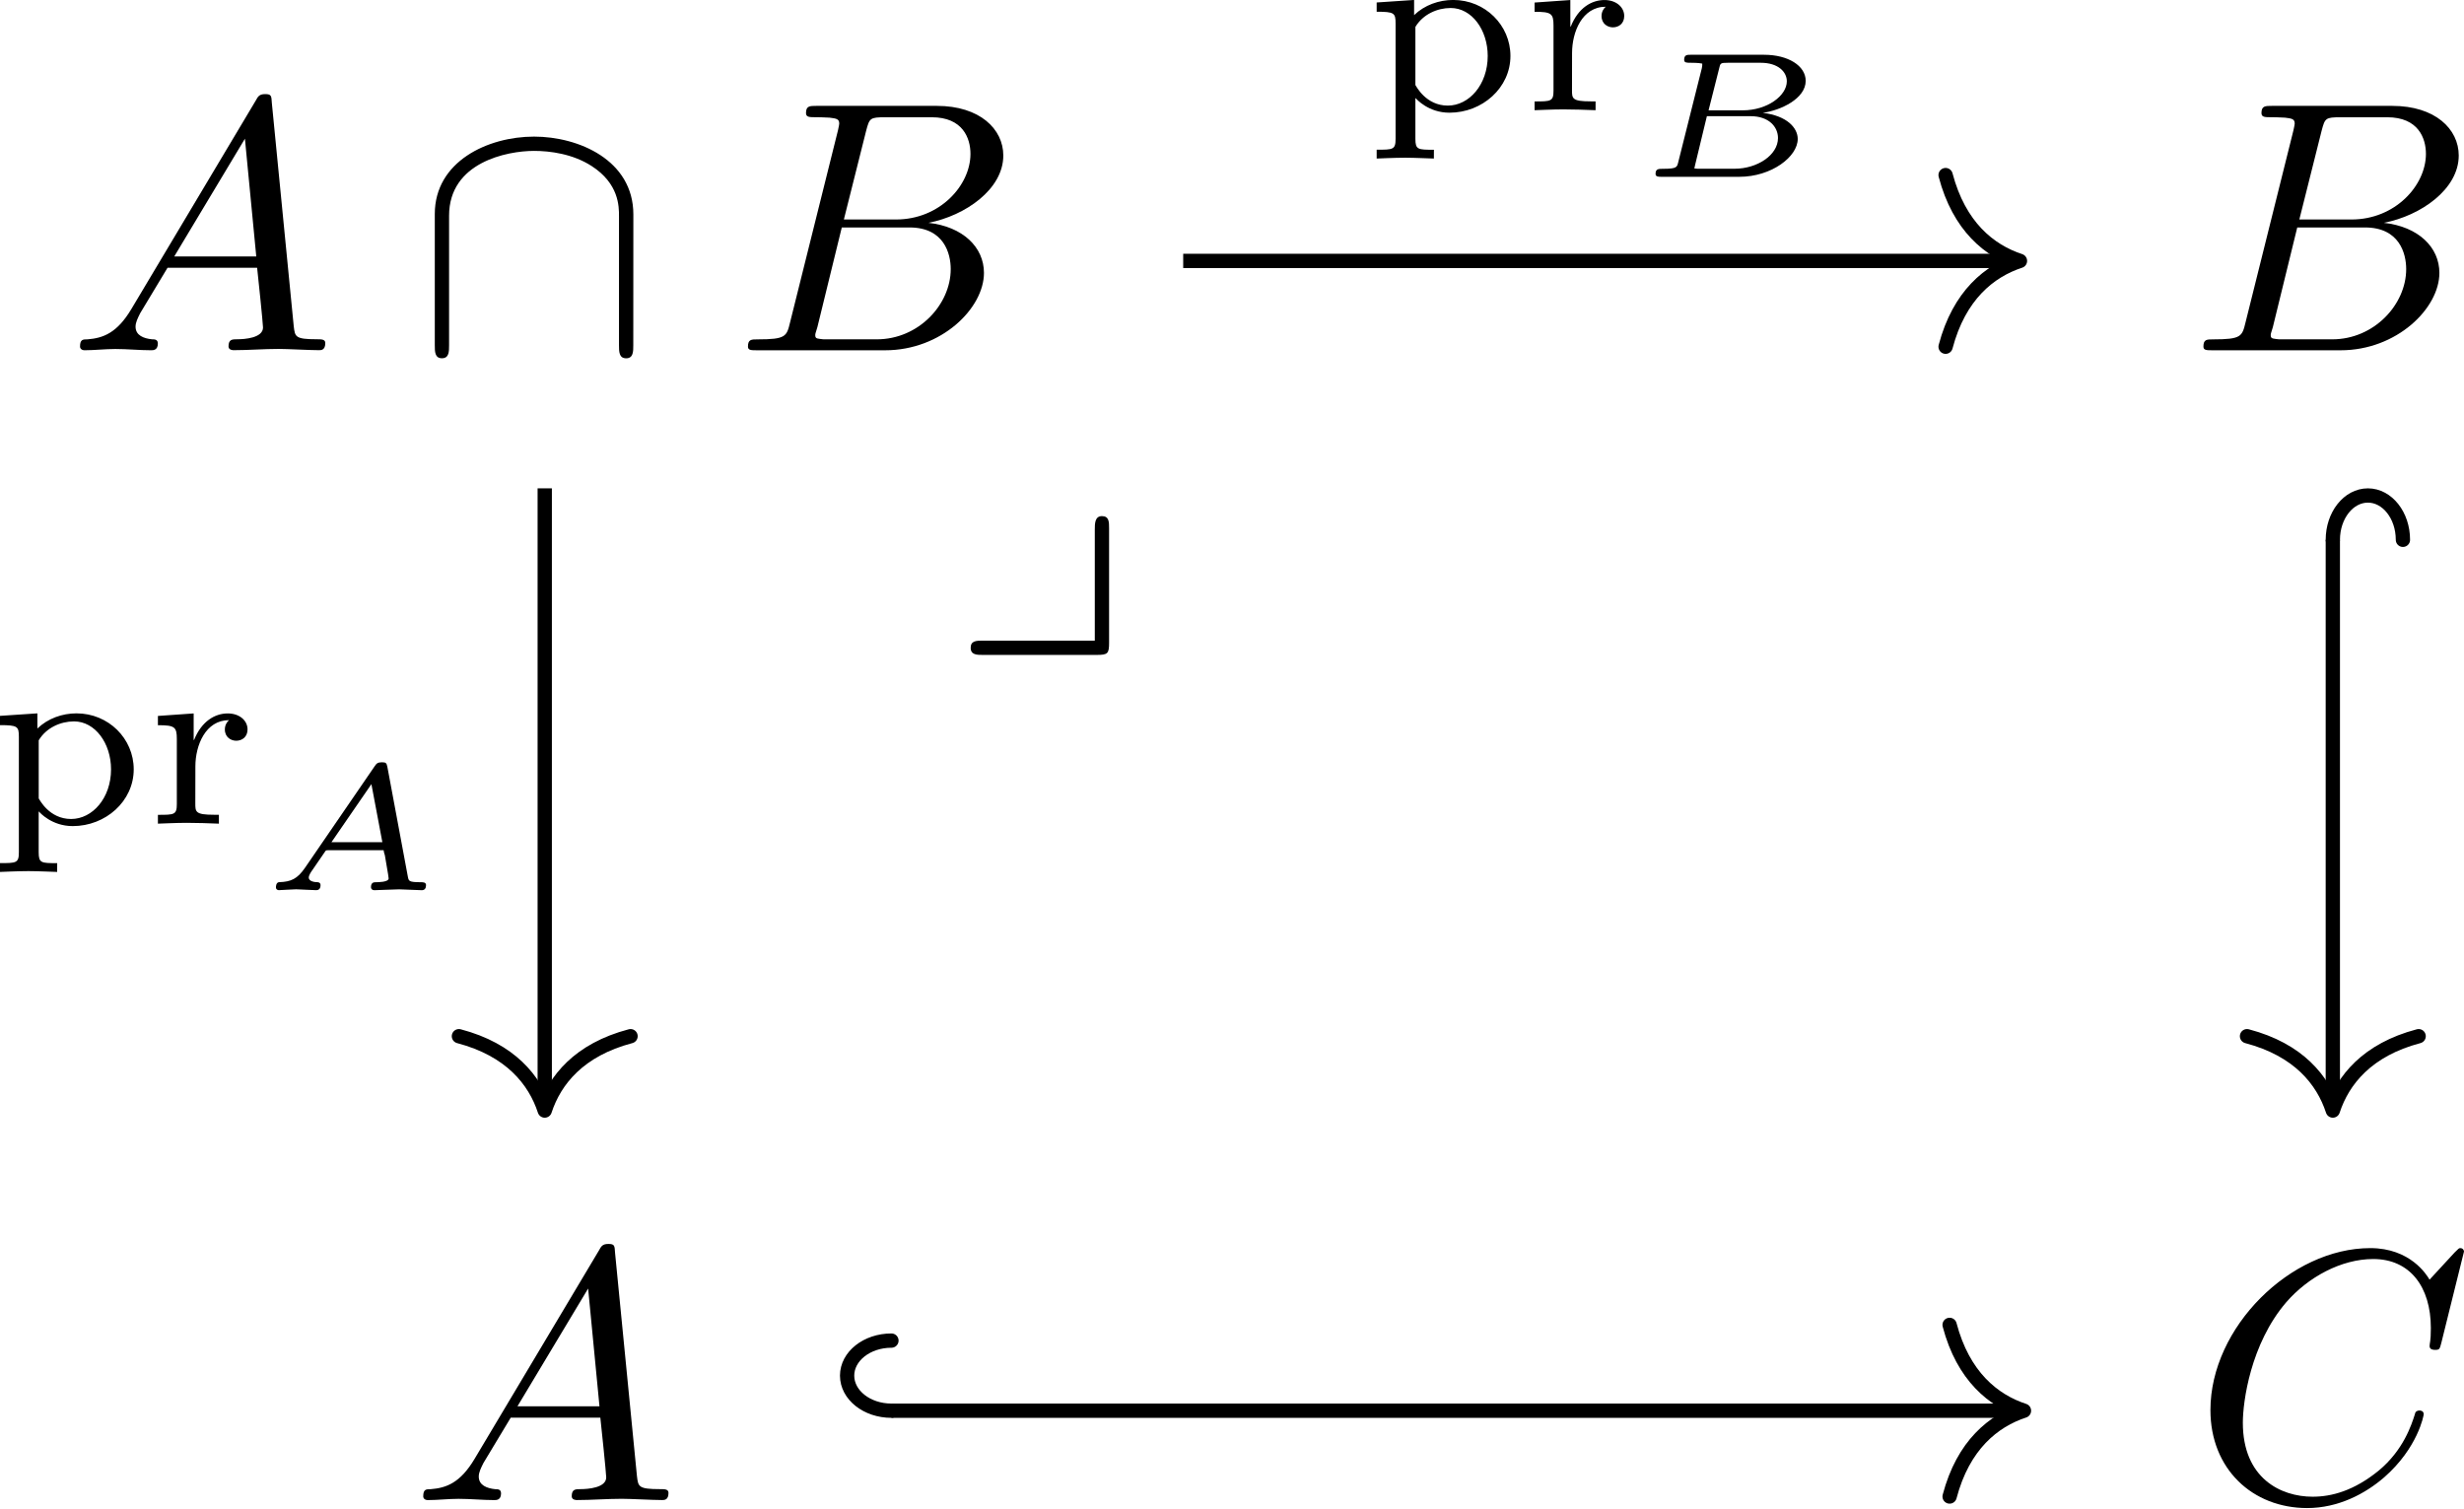
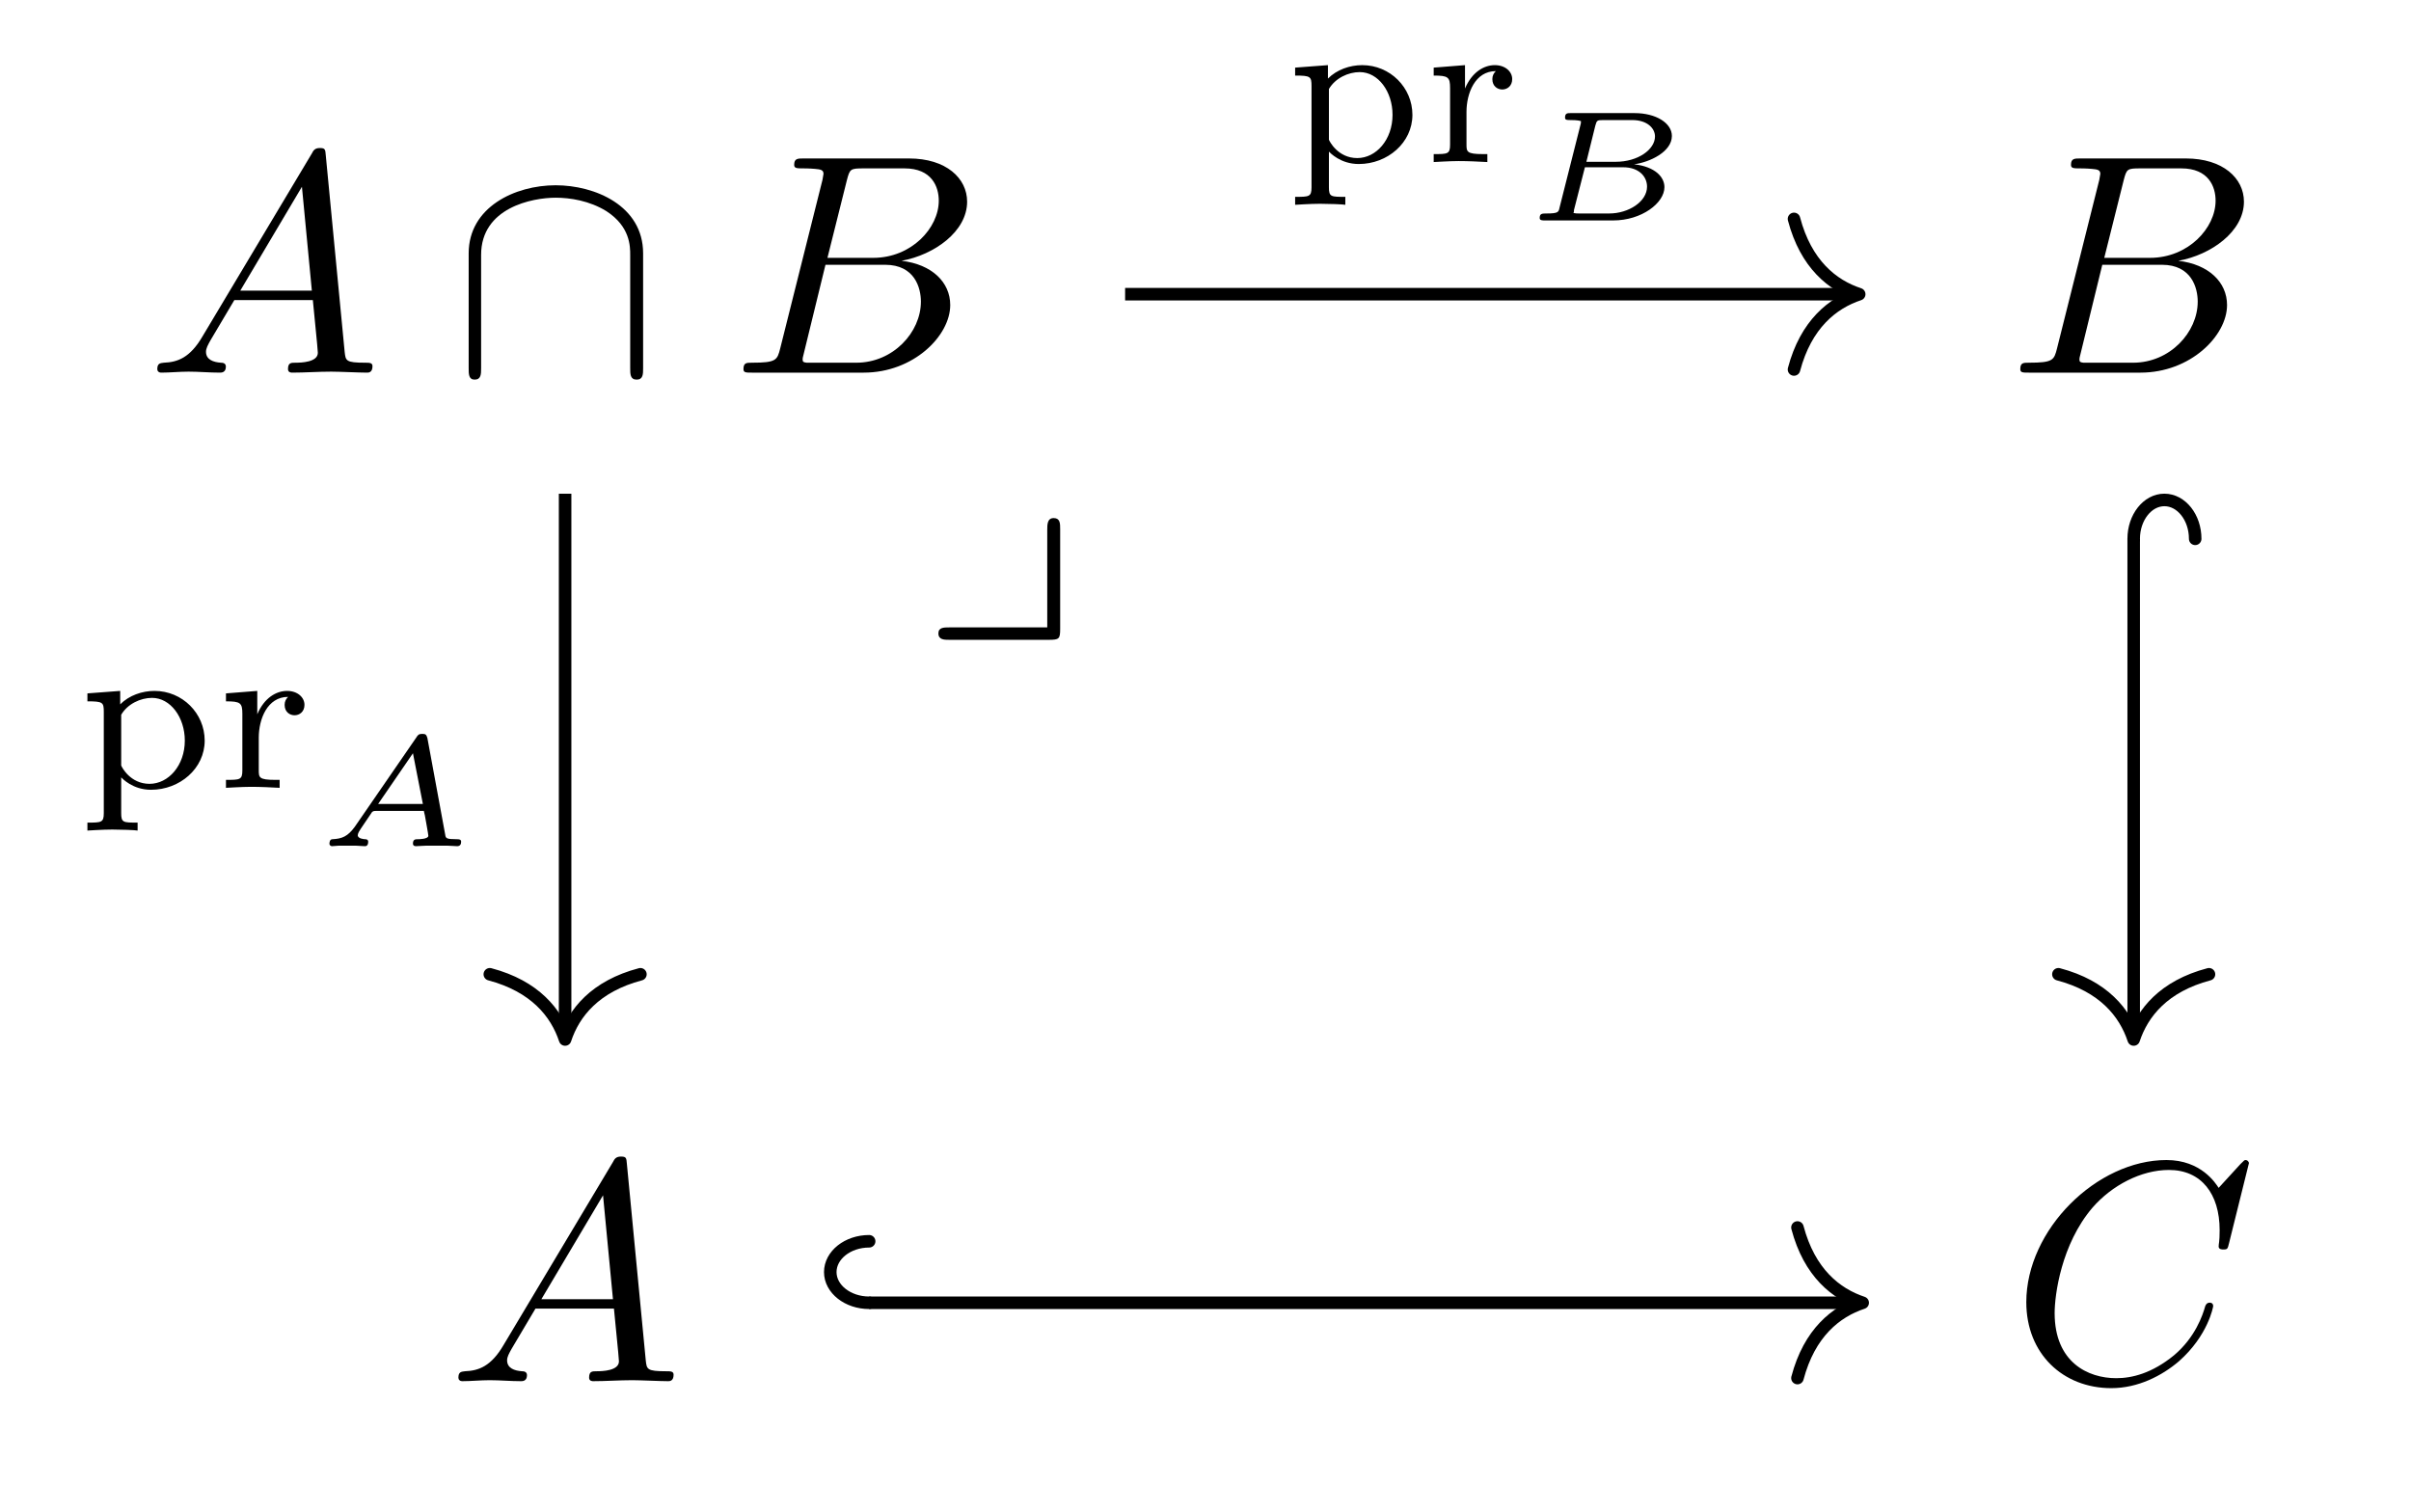
- <svg xmlns="http://www.w3.org/2000/svg" version="1.1" id="svg1" width="91.531" height="56.02" viewBox="0 0 91.531 56.02">
-   <defs id="defs1" />
-   <g id="g1" transform="translate(-3.3125,-2.769531)">
-     <g id="g2" aria-label="A∩B" transform="matrix(1.333333,0,0,1.333333,5.817333,15.78133)">
-       <path id="path2" d="m 1.781,-1.149 c -0.398,0.668 -0.785,0.809 -1.219,0.844 -0.129,0 -0.211,0 -0.211,0.199 0,0.059 0.047,0.105 0.129,0.105 0.27,0 0.574,-0.035 0.855,-0.035 0.328,0 0.68,0.035 0.996,0.035 0.059,0 0.188,0 0.188,-0.188 0,-0.117 -0.094,-0.117 -0.164,-0.117 -0.223,-0.023 -0.457,-0.105 -0.457,-0.352 0,-0.117 0.059,-0.234 0.129,-0.375 l 0.762,-1.266 h 2.496 c 0.023,0.199 0.164,1.559 0.164,1.664 0,0.293 -0.516,0.328 -0.715,0.328 -0.141,0 -0.246,0 -0.246,0.199 0,0.105 0.129,0.105 0.141,0.105 0.41,0 0.844,-0.035 1.254,-0.035 0.246,0 0.867,0.035 1.125,0.035 0.059,0 0.176,0 0.176,-0.199 0,-0.105 -0.105,-0.105 -0.234,-0.105 -0.609,0 -0.609,-0.07 -0.645,-0.363 L 5.695,-6.891 c -0.012,-0.199 -0.012,-0.246 -0.188,-0.246 -0.164,0 -0.199,0.07 -0.258,0.176 z m 1.195,-1.465 1.969,-3.281 0.316,3.281 z m 0,0" style="fill:#000000;fill-opacity:1;fill-rule:nonzero;stroke:none" />
-       <path id="path3" d="m 15.767,-3.785 c 0,-1.512 -1.523,-2.168 -2.766,-2.168 -1.289,0 -2.766,0.691 -2.766,2.156 v 3.656 c 0,0.176 0,0.363 0.199,0.363 0.199,0 0.199,-0.188 0.199,-0.363 v -3.609 c 0,-1.488 1.617,-1.805 2.367,-1.805 0.445,0 1.078,0.082 1.605,0.422 0.762,0.492 0.762,1.125 0.762,1.395 v 3.598 c 0,0.176 0,0.363 0.199,0.363 0.199,0 0.199,-0.188 0.199,-0.363 z m 0,0" style="fill:#000000;fill-opacity:1;fill-rule:nonzero;stroke:none" />
-       <path id="path4" d="m 20.132,-0.773 c -0.094,0.387 -0.117,0.469 -0.902,0.469 -0.176,0 -0.27,0 -0.27,0.199 0,0.105 0.082,0.105 0.27,0.105 h 3.551 c 1.57,0 2.754,-1.172 2.754,-2.156 0,-0.715 -0.586,-1.289 -1.547,-1.395 1.031,-0.199 2.086,-0.938 2.086,-1.875 0,-0.738 -0.656,-1.383 -1.852,-1.383 h -3.352 c -0.188,0 -0.293,0 -0.293,0.199 0,0.117 0.094,0.117 0.281,0.117 0.023,0 0.211,0 0.375,0.012 0.188,0.023 0.27,0.035 0.27,0.164 0,0.035 -0.012,0.07 -0.035,0.188 z m 1.5,-2.871 0.621,-2.473 c 0.094,-0.352 0.105,-0.375 0.539,-0.375 h 1.289 c 0.867,0 1.078,0.586 1.078,1.02 0,0.879 -0.855,1.828 -2.074,1.828 z M 21.187,-0.305 c -0.141,0 -0.152,0 -0.223,-0.012 -0.094,-0.012 -0.129,-0.023 -0.129,-0.105 0,-0.023 0,-0.047 0.059,-0.223 l 0.68,-2.777 h 1.887 c 0.961,0 1.148,0.727 1.148,1.16 0,0.984 -0.891,1.957 -2.062,1.957 z m 0,0" style="fill:#000000;fill-opacity:1;fill-rule:nonzero;stroke:none" />
+ <svg xmlns="http://www.w3.org/2000/svg" xmlns:xlink="http://www.w3.org/1999/xlink" width="75.796pt" height="47.515pt" viewBox="0 0 75.796 47.515">
+   <defs>
+     <g>
+       <g id="glyph-0-0">
+         <path d="M 1.766 -1.141 C 1.375 -0.469 0.984 -0.328 0.547 -0.312 C 0.438 -0.297 0.344 -0.297 0.344 -0.109 C 0.344 -0.047 0.391 0 0.469 0 C 0.734 0 1.047 -0.031 1.328 -0.031 C 1.641 -0.031 1.984 0 2.312 0 C 2.359 0 2.5 0 2.5 -0.188 C 2.5 -0.297 2.406 -0.312 2.344 -0.312 C 2.109 -0.328 1.875 -0.406 1.875 -0.656 C 1.875 -0.766 1.938 -0.875 2.016 -1.016 L 2.766 -2.281 L 5.234 -2.281 C 5.25 -2.078 5.391 -0.734 5.391 -0.625 C 5.391 -0.328 4.875 -0.312 4.688 -0.312 C 4.547 -0.312 4.453 -0.312 4.453 -0.109 C 4.453 0 4.562 0 4.578 0 C 4.984 0 5.406 -0.031 5.812 -0.031 C 6.062 -0.031 6.688 0 6.938 0 C 6.984 0 7.109 0 7.109 -0.203 C 7.109 -0.312 7.016 -0.312 6.875 -0.312 C 6.266 -0.312 6.266 -0.375 6.234 -0.656 L 5.641 -6.828 C 5.625 -7.016 5.625 -7.062 5.453 -7.062 C 5.297 -7.062 5.25 -6.984 5.203 -6.891 Z M 2.953 -2.578 L 4.891 -5.844 L 5.203 -2.578 Z M 2.953 -2.578 " />
+       </g>
+       <g id="glyph-0-1">
+         <path d="M 1.578 -0.766 C 1.484 -0.391 1.453 -0.312 0.688 -0.312 C 0.516 -0.312 0.422 -0.312 0.422 -0.109 C 0.422 0 0.5 0 0.688 0 L 4.203 0 C 5.766 0 6.922 -1.156 6.922 -2.125 C 6.922 -2.844 6.344 -3.406 5.391 -3.516 C 6.422 -3.703 7.453 -4.438 7.453 -5.375 C 7.453 -6.109 6.797 -6.734 5.625 -6.734 L 2.312 -6.734 C 2.125 -6.734 2.016 -6.734 2.016 -6.531 C 2.016 -6.422 2.109 -6.422 2.297 -6.422 C 2.312 -6.422 2.5 -6.422 2.672 -6.406 C 2.844 -6.391 2.938 -6.375 2.938 -6.25 C 2.938 -6.219 2.922 -6.188 2.906 -6.062 Z M 3.062 -3.609 L 3.672 -6.047 C 3.766 -6.406 3.781 -6.422 4.203 -6.422 L 5.484 -6.422 C 6.344 -6.422 6.562 -5.844 6.562 -5.406 C 6.562 -4.547 5.703 -3.609 4.5 -3.609 Z M 2.625 -0.312 C 2.484 -0.312 2.469 -0.312 2.406 -0.312 C 2.312 -0.328 2.281 -0.328 2.281 -0.422 C 2.281 -0.438 2.281 -0.469 2.328 -0.641 L 3 -3.391 L 4.875 -3.391 C 5.812 -3.391 6 -2.656 6 -2.234 C 6 -1.266 5.125 -0.312 3.969 -0.312 Z M 2.625 -0.312 " />
+       </g>
+       <g id="glyph-0-2">
+         <path d="M 7.5 -6.859 C 7.5 -6.875 7.469 -6.953 7.391 -6.953 C 7.359 -6.953 7.344 -6.938 7.234 -6.828 L 6.547 -6.078 C 6.453 -6.219 6 -6.953 4.906 -6.953 C 2.719 -6.953 0.5 -4.766 0.5 -2.484 C 0.5 -0.859 1.656 0.219 3.172 0.219 C 4.016 0.219 4.766 -0.172 5.297 -0.625 C 6.219 -1.438 6.375 -2.344 6.375 -2.359 C 6.375 -2.469 6.281 -2.469 6.266 -2.469 C 6.203 -2.469 6.156 -2.438 6.125 -2.359 C 6.047 -2.078 5.812 -1.375 5.141 -0.812 C 4.453 -0.25 3.828 -0.094 3.328 -0.094 C 2.438 -0.094 1.391 -0.594 1.391 -2.141 C 1.391 -2.703 1.594 -4.297 2.578 -5.453 C 3.188 -6.156 4.109 -6.641 4.984 -6.641 C 6 -6.641 6.578 -5.891 6.578 -4.75 C 6.578 -4.344 6.547 -4.344 6.547 -4.234 C 6.547 -4.141 6.656 -4.141 6.688 -4.141 C 6.828 -4.141 6.828 -4.156 6.875 -4.344 Z M 7.5 -6.859 " />
+       </g>
+       <g id="glyph-1-0">
+         <path d="M 6.031 -3.75 C 6.031 -5.25 4.516 -5.891 3.281 -5.891 C 2 -5.891 0.547 -5.203 0.547 -3.75 L 0.547 -0.141 C 0.547 0.047 0.547 0.219 0.734 0.219 C 0.938 0.219 0.938 0.047 0.938 -0.141 L 0.938 -3.703 C 0.938 -5.188 2.547 -5.5 3.281 -5.5 C 3.734 -5.5 4.344 -5.406 4.875 -5.078 C 5.625 -4.594 5.625 -3.969 5.625 -3.703 L 5.625 -0.141 C 5.625 0.047 5.625 0.219 5.828 0.219 C 6.031 0.219 6.031 0.047 6.031 -0.141 Z M 6.031 -3.75 " />
+       </g>
+       <g id="glyph-2-0">
+         <path d="M 1.922 1.094 C 1.469 1.094 1.406 1.094 1.406 0.797 L 1.406 -0.328 C 1.438 -0.297 1.766 0.062 2.344 0.062 C 3.25 0.062 4.031 -0.609 4.031 -1.484 C 4.031 -2.344 3.328 -3.047 2.453 -3.047 C 2.062 -3.047 1.656 -2.906 1.375 -2.625 L 1.375 -3.047 L 0.344 -2.969 L 0.344 -2.719 C 0.828 -2.719 0.859 -2.688 0.859 -2.391 L 0.859 0.797 C 0.859 1.094 0.781 1.094 0.344 1.094 L 0.344 1.344 C 0.359 1.344 0.828 1.312 1.125 1.312 C 1.375 1.312 1.859 1.328 1.922 1.344 Z M 1.406 -2.297 C 1.609 -2.641 2.016 -2.828 2.375 -2.828 C 2.953 -2.828 3.406 -2.219 3.406 -1.484 C 3.406 -0.703 2.891 -0.125 2.297 -0.125 C 1.688 -0.125 1.422 -0.656 1.406 -0.703 Z M 1.406 -2.297 " />
+       </g>
+       <g id="glyph-2-1">
+         <path d="M 1.375 -1.578 C 1.375 -2.156 1.641 -2.859 2.297 -2.859 C 2.234 -2.797 2.188 -2.719 2.188 -2.609 C 2.188 -2.375 2.359 -2.281 2.5 -2.281 C 2.656 -2.281 2.812 -2.391 2.812 -2.609 C 2.812 -2.844 2.594 -3.047 2.266 -3.047 C 1.922 -3.047 1.547 -2.828 1.328 -2.312 L 1.328 -3.047 L 0.344 -2.969 L 0.344 -2.719 C 0.797 -2.719 0.859 -2.672 0.859 -2.328 L 0.859 -0.547 C 0.859 -0.25 0.781 -0.25 0.344 -0.25 L 0.344 0 C 0.375 0 0.844 -0.031 1.125 -0.031 C 1.422 -0.031 1.734 -0.016 2.031 0 L 2.031 -0.25 L 1.891 -0.25 C 1.375 -0.25 1.375 -0.328 1.375 -0.562 Z M 1.375 -1.578 " />
+       </g>
+       <g id="glyph-3-0">
+         <path d="M 1.219 -0.406 C 1.188 -0.266 1.188 -0.219 0.812 -0.219 C 0.672 -0.219 0.594 -0.219 0.594 -0.078 C 0.594 0 0.672 0 0.766 0 L 2.906 0 C 3.797 0 4.516 -0.547 4.516 -1.047 C 4.516 -1.359 4.234 -1.688 3.562 -1.766 C 4.047 -1.828 4.75 -2.156 4.75 -2.656 C 4.75 -3.062 4.25 -3.375 3.578 -3.375 L 1.562 -3.375 C 1.469 -3.375 1.391 -3.375 1.391 -3.234 C 1.391 -3.156 1.453 -3.156 1.562 -3.156 C 1.625 -3.156 1.781 -3.156 1.891 -3.125 C 1.891 -3.062 1.891 -3.047 1.875 -3 Z M 2.062 -1.844 L 2.344 -2.984 C 2.391 -3.141 2.391 -3.156 2.594 -3.156 L 3.5 -3.156 C 3.984 -3.156 4.219 -2.891 4.219 -2.641 C 4.219 -2.234 3.688 -1.844 2.984 -1.844 Z M 1.828 -0.219 C 1.781 -0.219 1.719 -0.219 1.656 -0.234 C 1.672 -0.266 1.672 -0.281 1.672 -0.328 L 2.016 -1.672 L 3.219 -1.672 C 3.719 -1.672 3.969 -1.375 3.969 -1.062 C 3.969 -0.594 3.391 -0.219 2.781 -0.219 Z M 1.828 -0.219 " />
+       </g>
+       <g id="glyph-3-1">
+         <path d="M 3.594 -3.406 C 3.562 -3.5 3.547 -3.531 3.438 -3.531 C 3.328 -3.531 3.297 -3.5 3.25 -3.422 L 1.312 -0.609 C 1.094 -0.312 0.922 -0.234 0.609 -0.219 C 0.516 -0.219 0.516 -0.094 0.516 -0.078 C 0.516 -0.016 0.578 0 0.594 0 C 0.656 0 0.75 -0.016 0.812 -0.016 C 0.906 -0.016 0.984 -0.016 1.062 -0.016 C 1.156 -0.016 1.25 -0.016 1.344 -0.016 C 1.422 -0.016 1.531 0 1.625 0 C 1.656 0 1.734 0 1.734 -0.141 C 1.734 -0.219 1.656 -0.219 1.641 -0.219 C 1.609 -0.219 1.406 -0.234 1.406 -0.344 C 1.406 -0.406 1.469 -0.5 1.5 -0.547 L 1.859 -1.078 C 1.891 -1.094 1.891 -1.109 1.984 -1.109 L 3.484 -1.109 C 3.5 -1.047 3.5 -1.016 3.516 -0.969 C 3.531 -0.875 3.625 -0.375 3.625 -0.328 C 3.625 -0.219 3.312 -0.219 3.297 -0.219 C 3.219 -0.219 3.141 -0.219 3.141 -0.078 C 3.141 -0.031 3.172 0 3.234 0 C 3.328 0 3.453 -0.016 3.562 -0.016 C 3.672 -0.016 3.797 -0.016 3.906 -0.016 C 4.016 -0.016 4.125 -0.016 4.219 -0.016 C 4.328 -0.016 4.438 0 4.531 0 C 4.625 0 4.656 -0.062 4.656 -0.141 C 4.656 -0.219 4.578 -0.219 4.516 -0.219 C 4.188 -0.219 4.172 -0.25 4.156 -0.359 Z M 3.141 -2.922 L 3.453 -1.328 L 2.047 -1.328 Z M 3.141 -2.922 " />
+       </g>
+       <g id="glyph-4-0">
+         <path d="M 4.375 -3.266 C 4.375 -3.438 4.375 -3.609 4.172 -3.609 C 3.969 -3.609 3.969 -3.406 3.969 -3.234 L 3.969 -0.172 L 0.891 -0.172 C 0.719 -0.172 0.547 -0.172 0.547 0.016 C 0.547 0.219 0.734 0.219 0.891 0.219 L 4.016 0.219 C 4.344 0.219 4.375 0.188 4.375 -0.125 Z M 4.375 -3.266 " />
+       </g>
    </g>
-     <path id="path5" d="m 1.595,-0.773 c -0.094,0.387 -0.117,0.469 -0.902,0.469 -0.176,0 -0.27,0 -0.27,0.199 0,0.105 0.082,0.105 0.27,0.105 H 4.243 c 1.57,0 2.754,-1.172 2.754,-2.156 0,-0.715 -0.586,-1.289 -1.547,-1.395 1.031,-0.199 2.086,-0.938 2.086,-1.875 0,-0.738 -0.656,-1.383 -1.852,-1.383 H 2.333 c -0.188,0 -0.293,0 -0.293,0.199 0,0.117 0.094,0.117 0.281,0.117 0.023,0 0.211,0 0.375,0.012 0.188,0.023 0.27,0.035 0.27,0.164 0,0.035 -0.012,0.07 -0.035,0.188 z m 1.5,-2.871 0.621,-2.473 c 0.094,-0.352 0.105,-0.375 0.539,-0.375 h 1.289 c 0.867,0 1.078,0.586 1.078,1.02 0,0.879 -0.855,1.828 -2.074,1.828 z M 2.65,-0.305 c -0.141,0 -0.152,0 -0.223,-0.012 -0.094,-0.012 -0.129,-0.023 -0.129,-0.105 0,-0.023 0,-0.047 0.059,-0.223 l 0.68,-2.777 h 1.887 c 0.961,0 1.148,0.727 1.148,1.16 0,0.984 -0.891,1.957 -2.062,1.957 z m 0,0" style="fill:#000000;fill-opacity:1;fill-rule:nonzero;stroke:none" aria-label="B" transform="matrix(1.333333,0,0,1.333333,84.6,15.78133)" />
-     <path id="path6" d="m 1.78,-1.148 c -0.398,0.668 -0.785,0.809 -1.219,0.844 -0.129,0 -0.211,0 -0.211,0.199 0,0.059 0.047,0.105 0.129,0.105 0.27,0 0.574,-0.035 0.855,-0.035 0.328,0 0.68,0.035 0.996,0.035 0.059,0 0.188,0 0.188,-0.187 0,-0.117 -0.094,-0.117 -0.164,-0.117 -0.223,-0.023 -0.457,-0.105 -0.457,-0.352 0,-0.117 0.059,-0.234 0.129,-0.375 l 0.762,-1.266 h 2.496 c 0.023,0.199 0.164,1.559 0.164,1.664 0,0.293 -0.516,0.328 -0.715,0.328 -0.141,0 -0.246,0 -0.246,0.199 0,0.105 0.129,0.105 0.141,0.105 0.41,0 0.844,-0.035 1.254,-0.035 0.246,0 0.867,0.035 1.125,0.035 0.059,0 0.176,0 0.176,-0.199 0,-0.105 -0.105,-0.105 -0.234,-0.105 -0.609,0 -0.609,-0.07 -0.645,-0.363 L 5.694,-6.89 c -0.012,-0.199 -0.012,-0.246 -0.188,-0.246 -0.164,0 -0.199,0.07 -0.258,0.176 z m 1.195,-1.465 1.969,-3.281 0.316,3.281 z m 0,0" style="fill:#000000;fill-opacity:1;fill-rule:nonzero;stroke:none" aria-label="A" transform="matrix(1.333333,0,0,1.333333,18.568,58.492)" />
-     <path id="path7" d="m 7.571,-6.926 c 0,-0.023 -0.023,-0.094 -0.105,-0.094 -0.035,0 -0.047,0.012 -0.152,0.117 l -0.703,0.762 c -0.082,-0.141 -0.539,-0.879 -1.652,-0.879 -2.215,0 -4.453,2.203 -4.453,4.512 0,1.641 1.172,2.73 2.695,2.73 0.867,0 1.617,-0.398 2.145,-0.855 0.938,-0.82 1.102,-1.723 1.102,-1.758 0,-0.105 -0.105,-0.105 -0.117,-0.105 -0.059,0 -0.117,0.023 -0.129,0.105 -0.094,0.293 -0.316,0.996 -1.008,1.57 -0.691,0.562 -1.312,0.727 -1.84,0.727 -0.891,0 -1.945,-0.516 -1.945,-2.063 0,-0.574 0.211,-2.191 1.207,-3.352 0.609,-0.703 1.535,-1.207 2.426,-1.207 1.02,0 1.605,0.773 1.605,1.922 0,0.398 -0.035,0.41 -0.035,0.504 0,0.105 0.117,0.105 0.152,0.105 0.129,0 0.129,-0.023 0.176,-0.199 z m 0,0" style="fill:#000000;fill-opacity:1;fill-rule:nonzero;stroke:none" aria-label="C" transform="matrix(1.333333,0,0,1.333333,84.74933,58.492)" />
-     <path id="path8" d="M -2.485,15.103 H 20.628" style="fill:none;stroke:#000000;stroke-width:0.398;stroke-linecap:butt;stroke-linejoin:miter;stroke-miterlimit:10;stroke-dasharray:none;stroke-opacity:1" transform="matrix(1.333333,0,0,-1.333333,50.57867,32.59867)" />
-     <path id="path9" d="M -2.072,2.391 C -1.694,0.956 -0.85,0.279 0,0 -0.85,-0.279 -1.694,-0.956 -2.072,-2.391" style="fill:none;stroke:#000000;stroke-width:0.398;stroke-linecap:round;stroke-linejoin:round;stroke-miterlimit:10;stroke-dasharray:none;stroke-opacity:1" transform="matrix(1.333333,0,0,-1.333333,78.34893,12.46091)" />
-     <g id="g9" aria-label="pr&#10;B" transform="matrix(1.333333,0,0,1.333333,53.99867,6.862667)">
-       <path id="path10" d="m 1.935,1.102 c -0.445,0 -0.516,0 -0.516,-0.305 v -1.137 c 0.035,0.035 0.363,0.41 0.949,0.41 0.914,0 1.699,-0.691 1.699,-1.582 0,-0.855 -0.703,-1.559 -1.594,-1.559 -0.398,0 -0.797,0.141 -1.09,0.422 v -0.422 l -1.043,0.07 v 0.258 c 0.492,0 0.527,0.035 0.527,0.328 v 3.211 c 0,0.305 -0.07,0.305 -0.527,0.305 v 0.246 c 0.012,0 0.504,-0.023 0.797,-0.023 0.258,0 0.738,0.023 0.797,0.023 z m -0.516,-3.422 c 0.211,-0.352 0.609,-0.527 0.984,-0.527 0.586,0 1.031,0.609 1.031,1.336 0,0.797 -0.516,1.383 -1.113,1.383 -0.609,0 -0.879,-0.539 -0.902,-0.574 z m 4.365,0.727 c 0,-0.586 0.281,-1.289 0.938,-1.289 -0.059,0.047 -0.117,0.141 -0.117,0.258 0,0.223 0.176,0.316 0.316,0.316 0.164,0 0.316,-0.105 0.316,-0.316 0,-0.246 -0.223,-0.445 -0.551,-0.445 -0.352,0 -0.727,0.211 -0.938,0.738 h -0.012 v -0.738 l -0.996,0.07 v 0.258 c 0.469,0 0.527,0.047 0.527,0.387 v 1.805 c 0,0.305 -0.07,0.305 -0.527,0.305 V 4.609375e-4 c 0.035,0 0.516,-0.023 0.797,-0.023 0.305,0 0.609,0.012 0.902,0.023 V -0.246 h -0.141 c -0.516,0 -0.516,-0.082 -0.516,-0.316 z m 0,0" style="fill:#000000;fill-opacity:1;fill-rule:nonzero;stroke:none" />
-       <path id="path11" d="m 8.743,1.445 c -0.035,0.141 -0.035,0.188 -0.422,0.188 -0.129,0 -0.211,0 -0.211,0.141 0,0.082 0.082,0.082 0.164,0.082 h 2.168 c 0.902,0 1.629,-0.562 1.629,-1.055 0,-0.305 -0.293,-0.645 -0.973,-0.727 0.504,-0.07 1.195,-0.398 1.195,-0.891 0,-0.422 -0.492,-0.727 -1.16,-0.727 H 9.083 c -0.094,0 -0.176,0 -0.176,0.141 0,0.082 0.07,0.082 0.188,0.082 0.047,0 0.211,0 0.316,0.023 0,0.059 0,0.07 -0.012,0.129 z M 9.587,0.003 9.88,-1.157 C 9.915,-1.309 9.915,-1.321 10.126,-1.321 h 0.914 c 0.492,0 0.727,0.258 0.727,0.516 0,0.398 -0.539,0.809 -1.23,0.809 z M 9.353,1.632 c -0.047,0 -0.117,0 -0.164,-0.012 0.012,-0.035 0.012,-0.047 0.023,-0.094 L 9.54,0.167 h 1.219 c 0.504,0 0.762,0.293 0.762,0.609 0,0.48 -0.586,0.855 -1.207,0.855 z m 0,0" style="fill:#000000;fill-opacity:1;fill-rule:nonzero;stroke:none" />
-     </g>
-     <path id="path12" d="M -20.273,8.767 V -8.369" style="fill:none;stroke:#000000;stroke-width:0.398;stroke-linecap:butt;stroke-linejoin:miter;stroke-miterlimit:10;stroke-dasharray:none;stroke-opacity:1" transform="matrix(1.333333,0,0,-1.333333,50.57867,32.59867)" />
-     <path id="path13" d="M -2.072,2.391 C -1.694,0.956 -0.85,0.279 0,0 -0.85,-0.279 -1.694,-0.956 -2.072,-2.391" style="fill:none;stroke:#000000;stroke-width:0.398;stroke-linecap:round;stroke-linejoin:round;stroke-miterlimit:10;stroke-dasharray:none;stroke-opacity:1" transform="matrix(0,1.333333,1.333333,0,23.5478,44.02268)" />
-     <g id="g13" aria-label="pr&#10;A" transform="matrix(1.333333,0,0,1.333333,2.858667,33.364)">
-       <path id="path14" d="m 1.934,1.101 c -0.445,0 -0.516,0 -0.516,-0.305 v -1.137 c 0.035,0.035 0.363,0.41 0.949,0.41 0.914,0 1.699,-0.691 1.699,-1.582 0,-0.855 -0.703,-1.559 -1.594,-1.559 -0.398,0 -0.797,0.141 -1.09,0.422 v -0.422 l -1.043,0.07 v 0.258 c 0.492,0 0.527,0.035 0.527,0.328 v 3.211 c 0,0.305 -0.07,0.305 -0.527,0.305 v 0.246 c 0.012,0 0.504,-0.023 0.797,-0.023 0.258,0 0.738,0.023 0.797,0.023 z M 1.419,-2.321 c 0.211,-0.352 0.609,-0.527 0.984,-0.527 0.586,0 1.031,0.609 1.031,1.336 0,0.797 -0.516,1.383 -1.113,1.383 -0.609,0 -0.879,-0.539 -0.902,-0.574 z m 4.365,0.727 c 0,-0.586 0.281,-1.289 0.938,-1.289 -0.059,0.047 -0.117,0.141 -0.117,0.258 0,0.223 0.176,0.316 0.316,0.316 0.164,0 0.316,-0.105 0.316,-0.316 0,-0.246 -0.223,-0.445 -0.551,-0.445 -0.352,0 -0.727,0.211 -0.938,0.738 h -0.012 v -0.738 l -0.996,0.07 v 0.258 c 0.469,0 0.527,0.047 0.527,0.387 v 1.805 c 0,0.305 -0.07,0.305 -0.527,0.305 v 0.246 c 0.035,0 0.516,-0.023 0.797,-0.023 0.305,0 0.609,0.012 0.902,0.023 V -0.247 h -0.141 c -0.516,0 -0.516,-0.082 -0.516,-0.316 z m 0,0" style="fill:#000000;fill-opacity:1;fill-rule:nonzero;stroke:none" />
-       <path id="path15" d="m 11.133,-1.58 c -0.023,-0.105 -0.035,-0.129 -0.152,-0.129 -0.117,0 -0.152,0.035 -0.199,0.105 L 8.836,1.233 C 8.626,1.538 8.45,1.62 8.122,1.631 c -0.094,0 -0.094,0.129 -0.094,0.141 0,0.07 0.059,0.082 0.082,0.082 0.07,0 0.152,-0.012 0.223,-0.012 0.082,0 0.176,-0.012 0.258,-0.012 0.094,0 0.188,0.012 0.27,0.012 0.094,0 0.199,0.012 0.281,0.012 0.035,0 0.129,0 0.129,-0.141 0,-0.082 -0.082,-0.082 -0.094,-0.082 -0.047,0 -0.234,-0.012 -0.234,-0.129 0,-0.059 0.059,-0.152 0.094,-0.199 L 9.399,0.776 c 0.023,-0.035 0.023,-0.035 0.117,-0.035 h 1.512 c 0.012,0.059 0.012,0.082 0.035,0.141 0.012,0.094 0.105,0.586 0.105,0.645 0,0.105 -0.305,0.105 -0.34,0.105 -0.07,0 -0.152,0 -0.152,0.141 0,0.047 0.035,0.082 0.094,0.082 0.105,0 0.223,-0.012 0.328,-0.012 0.129,0 0.234,-0.012 0.363,-0.012 0.105,0 0.211,0.012 0.316,0.012 0.094,0 0.211,0.012 0.316,0.012 0.082,0 0.117,-0.059 0.117,-0.141 0,-0.082 -0.082,-0.082 -0.152,-0.082 -0.328,0 -0.328,-0.035 -0.352,-0.141 z m -0.445,0.48 0.305,1.617 H 9.575 Z m 0,0" style="fill:#000000;fill-opacity:1;fill-rule:nonzero;stroke:none" />
-     </g>
-     <path id="path16" d="m 4.419,-3.305 c 0,-0.176 0,-0.34 -0.199,-0.34 -0.199,0 -0.199,0.211 -0.199,0.375 v 3.094 H 0.903 c -0.176,0 -0.34,0 -0.34,0.199 0,0.199 0.176,0.199 0.34,0.199 H 4.067 c 0.316,0 0.352,-0.035 0.352,-0.34 z m 0,0" style="fill:#000000;fill-opacity:1;fill-rule:nonzero;stroke:none" aria-label="⌟" transform="matrix(1.333333,0,0,1.333333,38.62,26.80133)" />
-     <path id="path17" d="M 29.544,7.333 V -8.369" style="fill:none;stroke:#000000;stroke-width:0.398;stroke-linecap:butt;stroke-linejoin:miter;stroke-miterlimit:10;stroke-dasharray:none;stroke-opacity:1" transform="matrix(1.333333,0,0,-1.333333,50.57867,32.59867)" />
-     <path id="path18" d="m 0,1.953 c 0.682,0 1.235,-0.437 1.235,-0.976 C 1.235,0.437 0.682,0 0,0" style="fill:none;stroke:#000000;stroke-width:0.398;stroke-linecap:round;stroke-linejoin:miter;stroke-miterlimit:10;stroke-dasharray:none;stroke-opacity:1" transform="matrix(0,-1.333333,1.333333,0,89.97072,22.82171)" />
-     <path id="path19" d="M -2.072,2.391 C -1.694,0.956 -0.85,0.279 0,0 -0.85,-0.279 -1.694,-0.956 -2.072,-2.391" style="fill:none;stroke:#000000;stroke-width:0.398;stroke-linecap:round;stroke-linejoin:round;stroke-miterlimit:10;stroke-dasharray:none;stroke-opacity:1" transform="matrix(0,1.333333,1.333333,0,89.97072,44.02268)" />
-     <path id="path20" d="M -10.614,-16.93 H 20.74" style="fill:none;stroke:#000000;stroke-width:0.398;stroke-linecap:butt;stroke-linejoin:miter;stroke-miterlimit:10;stroke-dasharray:none;stroke-opacity:1" transform="matrix(1.333333,0,0,-1.333333,50.57867,32.59867)" />
-     <path id="path21" d="m 0,1.953 c 0.682,0 1.235,-0.437 1.235,-0.976 C 1.235,0.437 0.682,0 0,0" style="fill:none;stroke:#000000;stroke-width:0.398;stroke-linecap:round;stroke-linejoin:miter;stroke-miterlimit:10;stroke-dasharray:none;stroke-opacity:1" transform="matrix(-1.333333,0,0,-1.333333,36.42693,55.17171)" />
-     <path id="path22" d="M -2.072,2.391 C -1.694,0.956 -0.85,0.279 0,0 -0.85,-0.279 -1.694,-0.956 -2.072,-2.391" style="fill:none;stroke:#000000;stroke-width:0.398;stroke-linecap:round;stroke-linejoin:round;stroke-miterlimit:10;stroke-dasharray:none;stroke-opacity:1" transform="matrix(1.333333,0,0,-1.333333,78.49789,55.17171)" />
+   </defs>
+   <g fill="rgb(0%, 0%, 0%)" fill-opacity="1">
+     <use xlink:href="#glyph-0-0" x="4.601" y="11.716" />
  </g>
+   <g fill="rgb(0%, 0%, 0%)" fill-opacity="1">
+     <use xlink:href="#glyph-1-0" x="14.187" y="11.716" />
+   </g>
+   <g fill="rgb(0%, 0%, 0%)" fill-opacity="1">
+     <use xlink:href="#glyph-0-1" x="22.951" y="11.716" />
+   </g>
+   <g fill="rgb(0%, 0%, 0%)" fill-opacity="1">
+     <use xlink:href="#glyph-0-1" x="63.091" y="11.716" />
+   </g>
+   <g fill="rgb(0%, 0%, 0%)" fill-opacity="1">
+     <use xlink:href="#glyph-0-0" x="14.067" y="43.426" />
+   </g>
+   <g fill="rgb(0%, 0%, 0%)" fill-opacity="1">
+     <use xlink:href="#glyph-0-2" x="63.202" y="43.426" />
+   </g>
+   <path fill="none" stroke-width="0.398" stroke-linecap="butt" stroke-linejoin="miter" stroke="rgb(0%, 0%, 0%)" stroke-opacity="1" stroke-miterlimit="10" d="M -2.487 15.105 L 20.63 15.105 " transform="matrix(0.989896, 0, 0, -0.989896, 37.83267, 24.20196)" />
+   <path fill="none" stroke-width="0.398" stroke-linecap="round" stroke-linejoin="round" stroke="rgb(0%, 0%, 0%)" stroke-opacity="1" stroke-miterlimit="10" d="M -2.072 2.393 C -1.694 0.956 -0.849 0.277 -0.001 0.001 C -0.849 -0.279 -1.694 -0.958 -2.072 -2.39 " transform="matrix(0.989896, 0, 0, -0.989896, 58.44992, 9.25125)" />
+   <g fill="rgb(0%, 0%, 0%)" fill-opacity="1">
+     <use xlink:href="#glyph-2-0" x="40.372" y="5.095" />
+     <use xlink:href="#glyph-2-1" x="44.728" y="5.095" />
+   </g>
+   <g fill="rgb(0%, 0%, 0%)" fill-opacity="1">
+     <use xlink:href="#glyph-3-0" x="47.81" y="6.931" />
+   </g>
+   <path fill="none" stroke-width="0.398" stroke-linecap="butt" stroke-linejoin="miter" stroke="rgb(0%, 0%, 0%)" stroke-opacity="1" stroke-miterlimit="10" d="M -20.272 8.767 L -20.272 -8.367 " transform="matrix(0.989896, 0, 0, -0.989896, 37.83267, 24.20196)" />
+   <path fill="none" stroke-width="0.398" stroke-linecap="round" stroke-linejoin="round" stroke="rgb(0%, 0%, 0%)" stroke-opacity="1" stroke-miterlimit="10" d="M -2.072 2.393 C -1.693 0.956 -0.848 0.278 0 0.001 C -0.848 -0.279 -1.693 -0.958 -2.072 -2.39 " transform="matrix(0, 0.989896, 0.989896, 0, 17.76436, 32.6834)" />
+   <g fill="rgb(0%, 0%, 0%)" fill-opacity="1">
+     <use xlink:href="#glyph-2-0" x="2.404" y="24.77" />
+     <use xlink:href="#glyph-2-1" x="6.76" y="24.77" />
+   </g>
+   <g fill="rgb(0%, 0%, 0%)" fill-opacity="1">
+     <use xlink:href="#glyph-3-1" x="9.841" y="26.605" />
+   </g>
+   <g fill="rgb(0%, 0%, 0%)" fill-opacity="1">
+     <use xlink:href="#glyph-4-0" x="28.954" y="19.898" />
+   </g>
+   <path fill="none" stroke-width="0.398" stroke-linecap="butt" stroke-linejoin="miter" stroke="rgb(0%, 0%, 0%)" stroke-opacity="1" stroke-miterlimit="10" d="M 29.544 7.335 L 29.544 -8.367 " transform="matrix(0.989896, 0, 0, -0.989896, 37.83267, 24.20196)" />
+   <path fill="none" stroke-width="0.398" stroke-linecap="round" stroke-linejoin="miter" stroke="rgb(0%, 0%, 0%)" stroke-opacity="1" stroke-miterlimit="10" d="M 0.002 1.953 C 0.681 1.953 1.237 1.515 1.237 0.975 C 1.237 0.438 0.681 -0 0.002 -0 " transform="matrix(0, -0.989896, 0.989896, 0, 67.07819, 16.94333)" />
+   <path fill="none" stroke-width="0.398" stroke-linecap="round" stroke-linejoin="round" stroke="rgb(0%, 0%, 0%)" stroke-opacity="1" stroke-miterlimit="10" d="M -2.072 2.391 C -1.693 0.955 -0.848 0.28 0 -0 C -0.848 -0.28 -1.693 -0.955 -2.072 -2.391 " transform="matrix(0, 0.989896, 0.989896, 0, 67.07819, 32.6834)" />
+   <path fill="none" stroke-width="0.398" stroke-linecap="butt" stroke-linejoin="miter" stroke="rgb(0%, 0%, 0%)" stroke-opacity="1" stroke-miterlimit="10" d="M -10.616 -16.93 L 20.74 -16.93 " transform="matrix(0.989896, 0, 0, -0.989896, 37.83267, 24.20196)" />
+   <path fill="none" stroke-width="0.398" stroke-linecap="round" stroke-linejoin="miter" stroke="rgb(0%, 0%, 0%)" stroke-opacity="1" stroke-miterlimit="10" d="M 0.002 1.953 C 0.681 1.953 1.237 1.515 1.237 0.974 C 1.237 0.438 0.681 -0 0.002 -0 " transform="matrix(-0.989896, 0, 0, -0.989896, 27.32611, 40.96068)" />
+   <path fill="none" stroke-width="0.398" stroke-linecap="round" stroke-linejoin="round" stroke="rgb(0%, 0%, 0%)" stroke-opacity="1" stroke-miterlimit="10" d="M -2.074 2.391 C -1.695 0.955 -0.85 0.28 -0.002 -0 C -0.85 -0.28 -1.695 -0.955 -2.074 -2.392 " transform="matrix(0.989896, 0, 0, -0.989896, 58.56051, 40.96068)" />
</svg>
